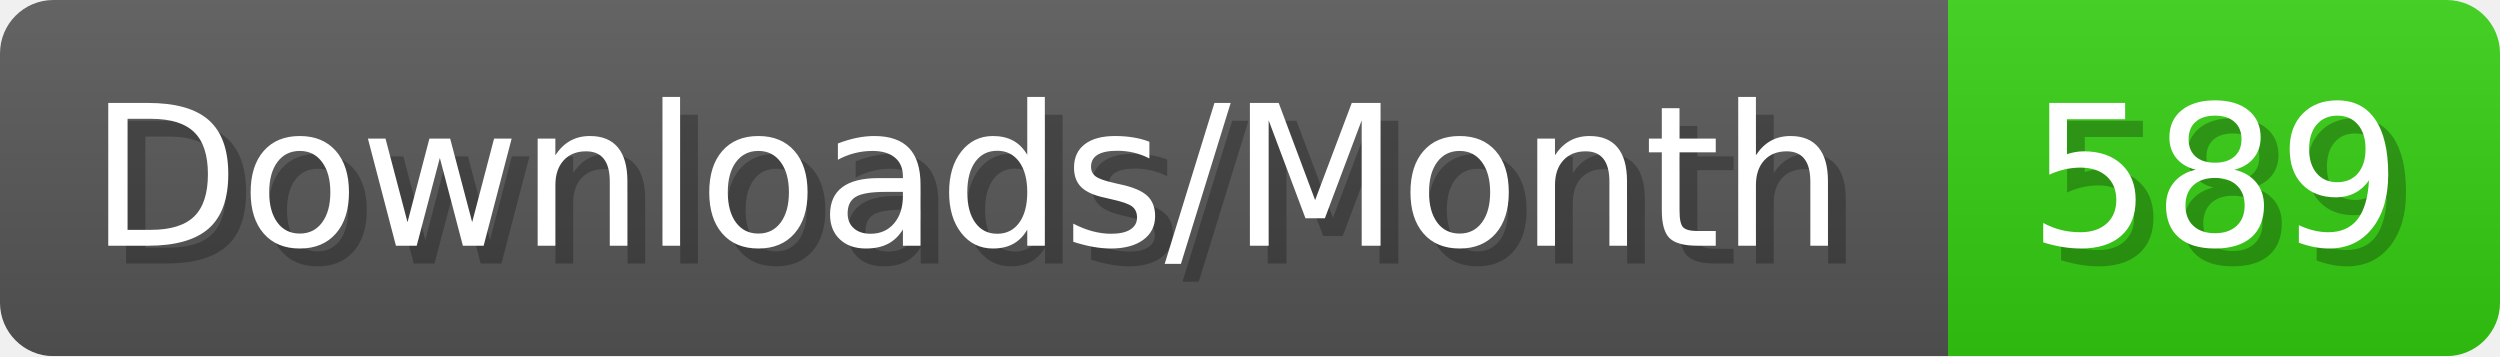
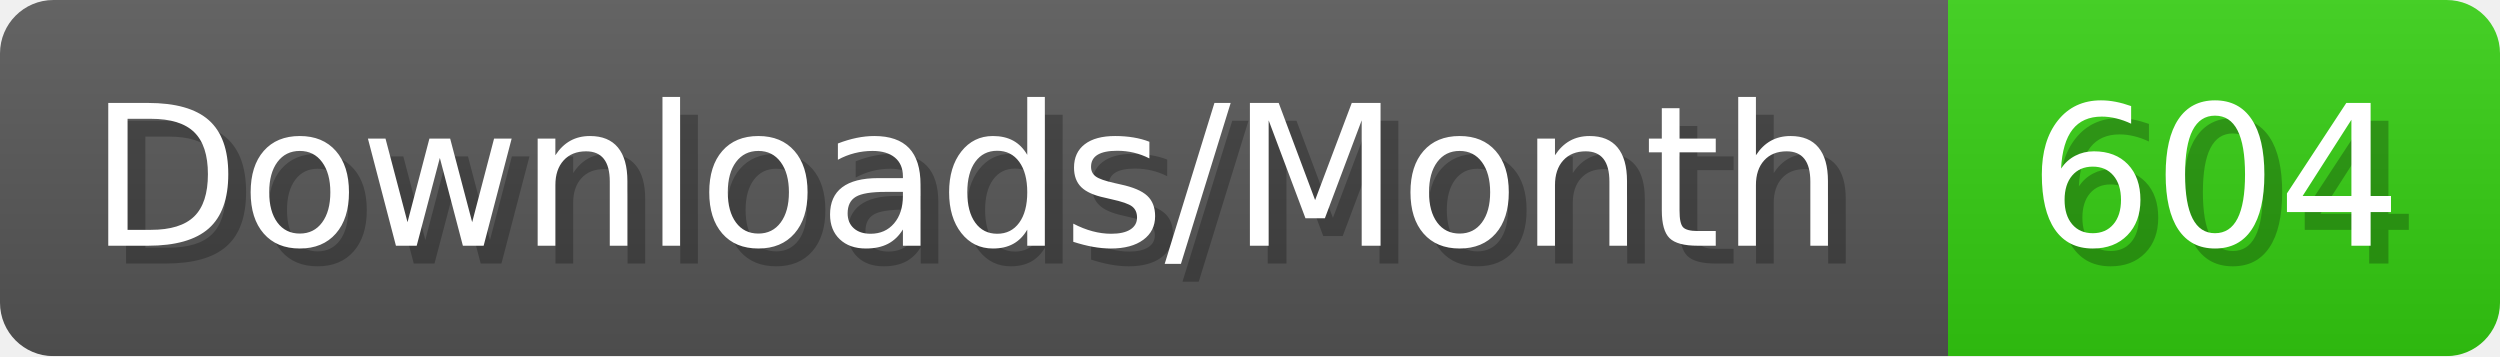
- <svg xmlns="http://www.w3.org/2000/svg" width="140.4" height="20" viewBox="0 0 1404 200" role="img" aria-label="Downloads/Month: 589">
+ <svg xmlns="http://www.w3.org/2000/svg" width="140.4" height="20" viewBox="0 0 1404 200" role="img" aria-label="Downloads/Month: 604">
  <linearGradient id="YlXUI" x2="0" y2="100%">
    <stop offset="0" stop-opacity=".1" stop-color="#EEE" />
    <stop offset="1" stop-opacity=".1" />
  </linearGradient>
  <mask id="JHhop">
    <rect width="1404" height="200" rx="30" fill="#FFF" />
  </mask>
  <g mask="url(#JHhop)">
    <rect width="1094" height="200" fill="#555" />
    <rect width="310" height="200" fill="#3C1" x="1094" />
    <rect width="1404" height="200" fill="url(#YlXUI)" />
  </g>
  <g aria-hidden="true" fill="#fff" text-anchor="start" font-family="Verdana,DejaVu Sans,sans-serif" font-size="110">
    <text x="60" y="148" textLength="994" fill="#000" opacity="0.25">Downloads/Month</text>
    <text x="50" y="138" textLength="994">Downloads/Month</text>
-     <text x="1149" y="148" textLength="210" fill="#000" opacity="0.25">589</text>
-     <text x="1139" y="138" textLength="210">589</text>
+     <text x="1149" y="148" textLength="210" fill="#000" opacity="0.25">604</text>
+     <text x="1139" y="138" textLength="210">604</text>
  </g>
</svg>
